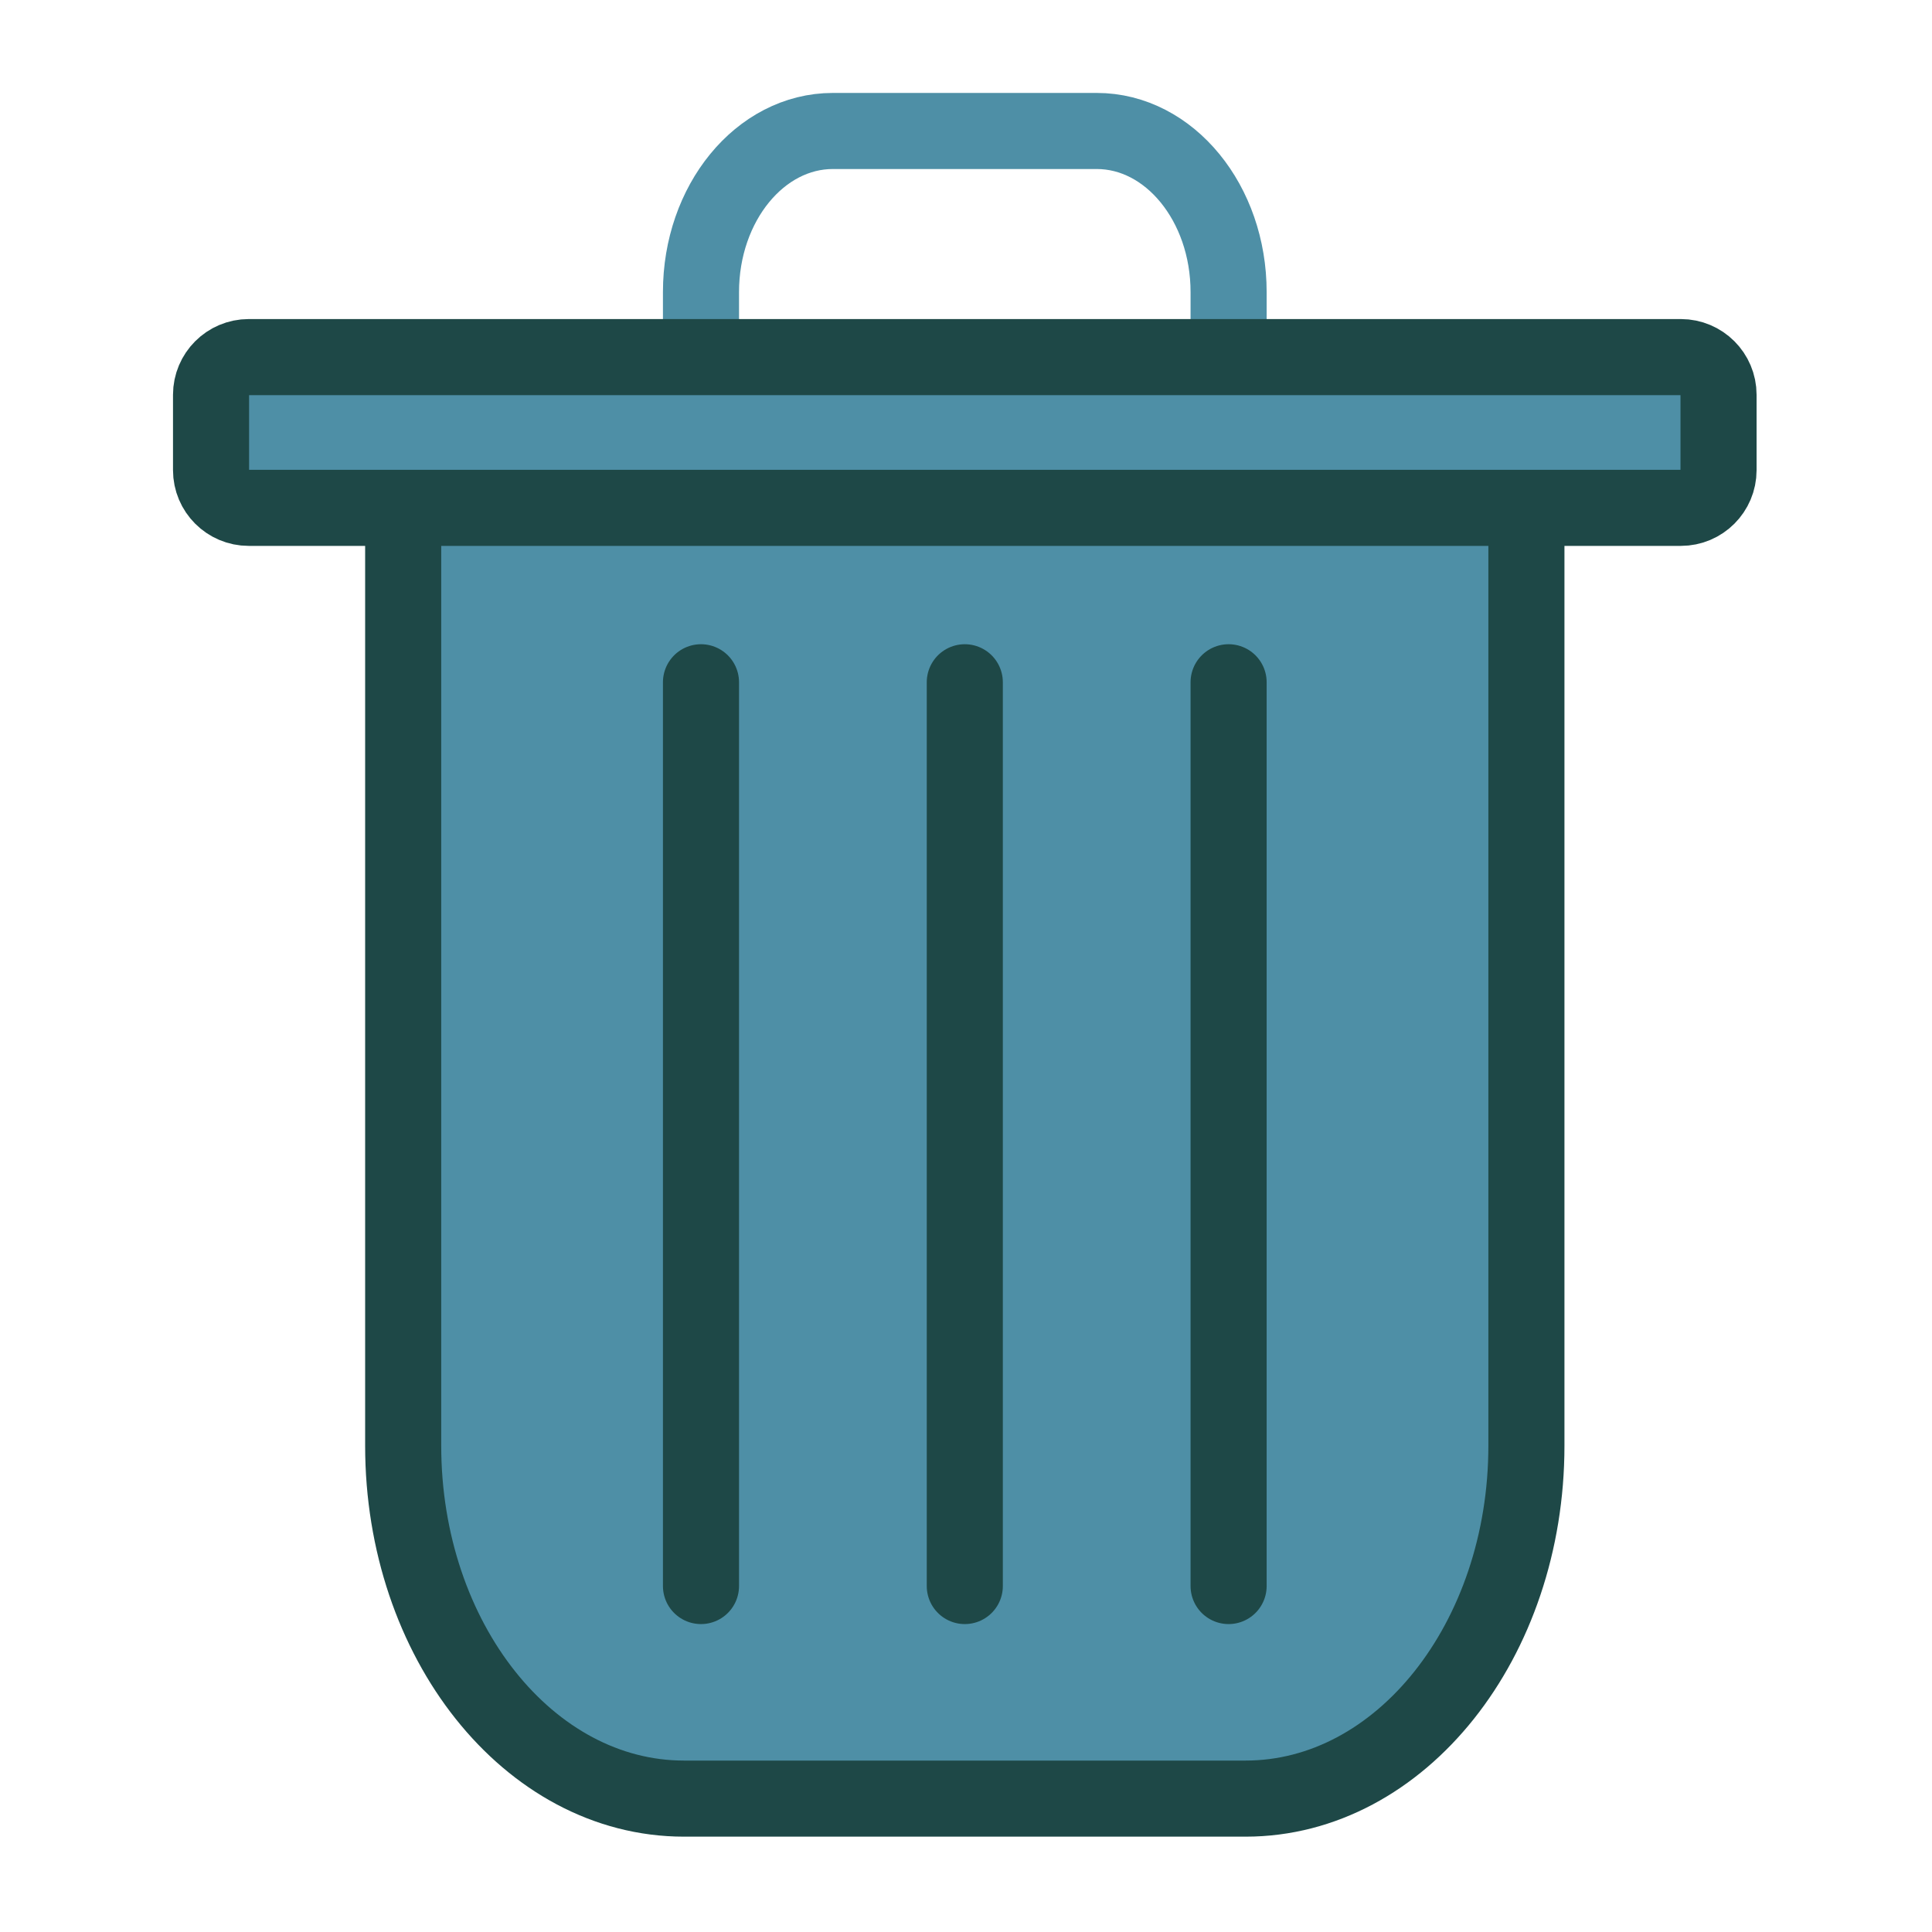
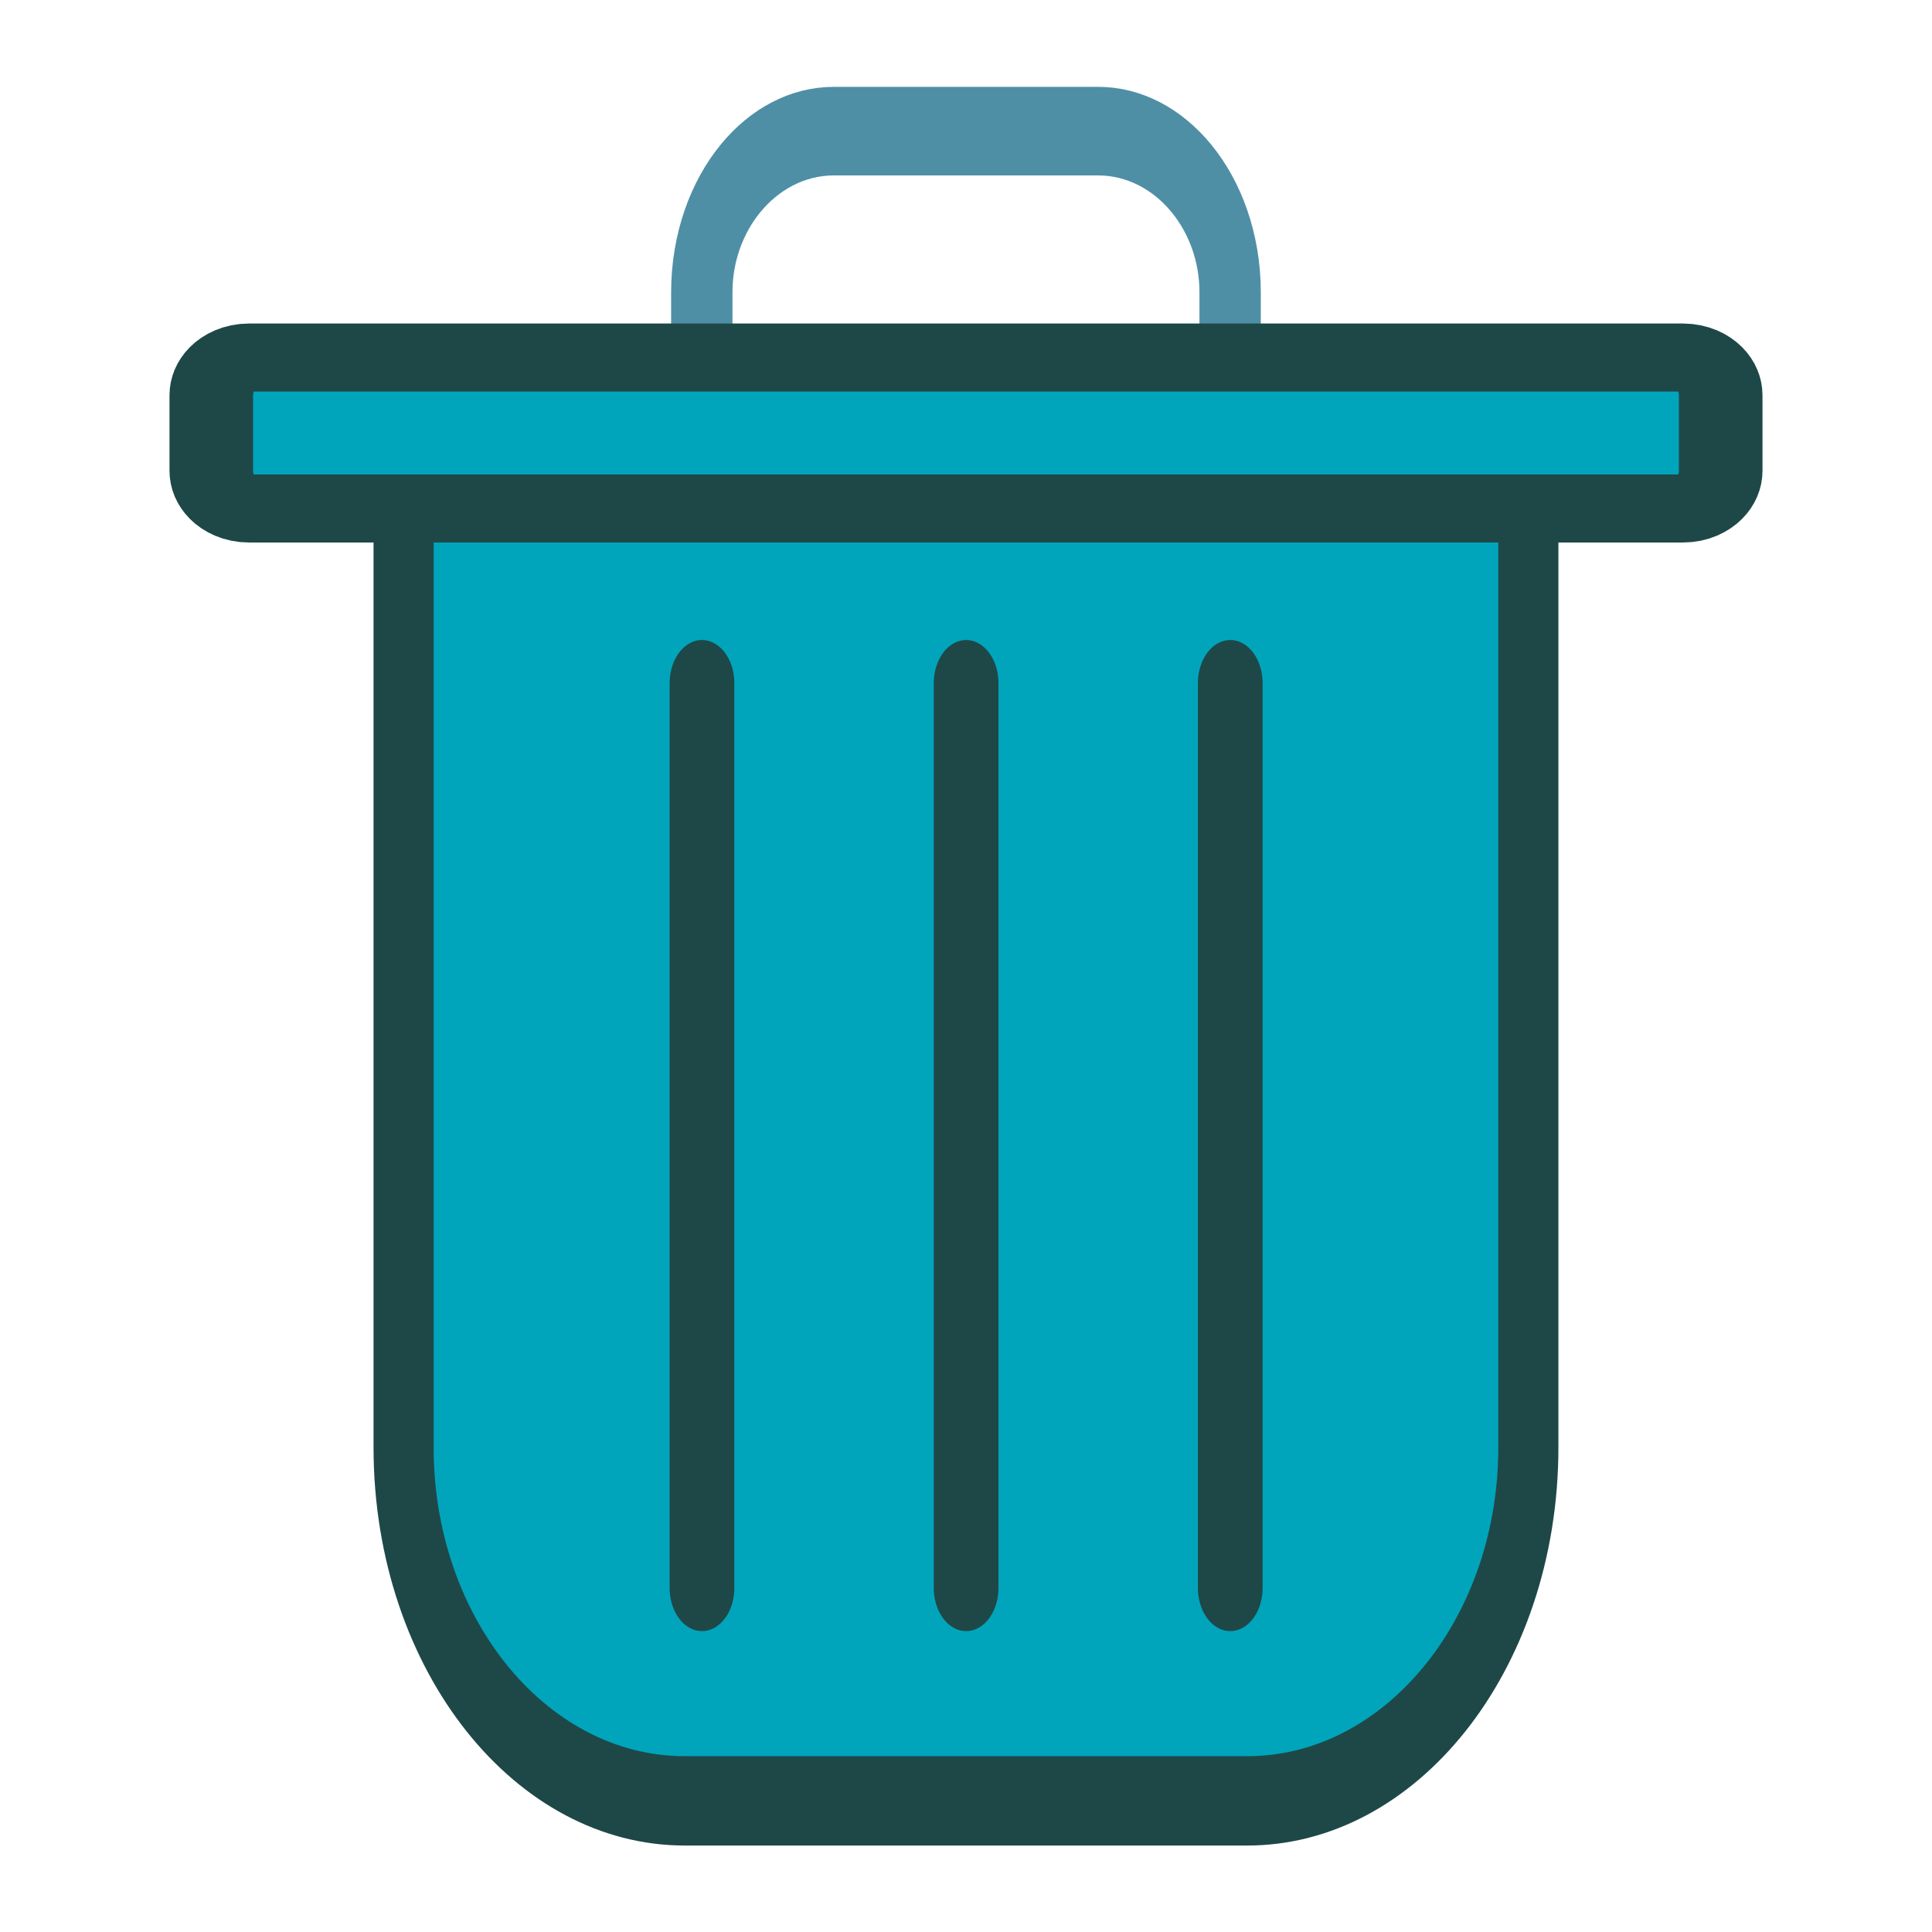
- <svg xmlns="http://www.w3.org/2000/svg" width="100%" height="100%" viewBox="0 0 534 534" version="1.1" xml:space="preserve" style="fill-rule:evenodd;clip-rule:evenodd;stroke-linecap:round;stroke-linejoin:round;stroke-miterlimit:1;">
-   <rect id="delete-light" x="0" y="-0" width="533.333" height="533.333" style="fill:none;" />
-   <path d="M193.75,98.701l0,-17.983c0,-24.569 16.336,-44.517 36.458,-44.517l72.917,0c20.122,0 36.458,19.948 36.458,44.517l0,17.983" style="fill:none;stroke:#4e8fa6;stroke-width:21.03px;" />
-   <path d="M421.896,140.368l-0,259.211c-0,53.841 -34.778,97.553 -77.615,97.553l-155.229,-0c-42.837,-0 -77.614,-43.712 -77.614,-97.553l-0,-259.211" style="fill:#4e8fa6;stroke:#1e4847;stroke-width:21.03px;" />
-   <path d="M475,109.118l-0,20.833c-0,5.749 -4.668,10.417 -10.417,10.417l-395.833,0c-5.749,0 -10.417,-4.668 -10.417,-10.417l0,-20.833c0,-5.749 4.668,-10.417 10.417,-10.417l395.833,0c5.749,0 10.417,4.668 10.417,10.417Z" style="fill:#4e8fa6;stroke:#1e4847;stroke-width:21.03px;" />
-   <path d="M193.75,188.576l0,249.8" style="fill:none;stroke:#1e4847;stroke-width:21.03px;" />
-   <path d="M339.583,188.576l0,249.8" style="fill:none;stroke:#1e4847;stroke-width:21.03px;" />
-   <path d="M266.667,188.576l-0,249.8" style="fill:none;stroke:#1e4847;stroke-width:21.03px;" />
+ <svg xmlns="http://www.w3.org/2000/svg" width="100%" height="100%" viewBox="0 0 128 128" version="1.1" xml:space="preserve" style="fill-rule:evenodd;clip-rule:evenodd;stroke-linecap:round;stroke-linejoin:round;stroke-miterlimit:1;">
+   <g transform="matrix(1,0,0,1,-2800,0)">
+     <g id="delete-light" transform="matrix(0.248227,0,0,0.312796,2800.45,-0.0274995)">
+       <rect x="-1.829" y="0.088" width="515.658" height="409.212" style="fill:none;" />
+       <g transform="matrix(1.60025,0,0,1.83366,-4327.11,-3.05519)">
+         <path d="M2819.94,43.015L2819.94,35.49C2819.94,25.209 2829.82,16.862 2841.97,16.862L2886.03,16.862C2898.18,16.862 2908.06,25.209 2908.06,35.49L2908.06,43.015" style="fill:none;stroke:rgb(78,143,166);stroke-width:10.23px;" />
+       </g>
+       <g transform="matrix(3.4067,0,0,4.01823,-9500.78,-65.0537)">
+         <path d="M2908.06,43.015L2908.06,92.51C2908.06,102.791 2898.18,111.138 2886.03,111.138L2841.97,111.138C2829.82,111.138 2819.94,102.791 2819.94,92.51L2819.94,43.015" style="fill:rgb(0,165,188);stroke:rgb(30,72,71);stroke-width:4.71px;" />
+       </g>
+       <g transform="matrix(3.98328,0,0,2.57424,-11152.1,-30.4977)">
+         <path d="M2914.57,44.405L2914.57,50.614C2914.57,52.328 2913.44,53.719 2912.04,53.719L2815.96,53.719C2814.56,53.719 2813.43,52.328 2813.43,50.614L2813.43,44.405C2813.43,42.691 2814.56,41.3 2815.96,41.3L2912.04,41.3C2913.44,41.3 2914.57,42.691 2914.57,44.405Z" style="fill:rgb(0,165,188);stroke:rgb(30,72,71);stroke-width:5.6px;" />
+       </g>
+       <g transform="matrix(4.15129,0,0,4.38895,-11631.1,-103.337)">
+         <path d="M2846.5,56.531L2846.5,100.201" style="fill:none;stroke:rgb(30,72,71);stroke-width:4.16px;" />
+       </g>
+       <g transform="matrix(4.15129,0,0,4.38895,-11490.1,-103.337)">
+         <path d="M2846.5,56.531L2846.5,100.201" style="fill:none;stroke:rgb(30,72,71);stroke-width:4.16px;" />
+       </g>
+       <g transform="matrix(4.15129,0,0,4.38895,-11560.6,-103.337)">
+         <path d="M2846.5,56.531L2846.5,100.201" style="fill:none;stroke:rgb(30,72,71);stroke-width:4.16px;" />
+       </g>
+     </g>
+   </g>
</svg>
